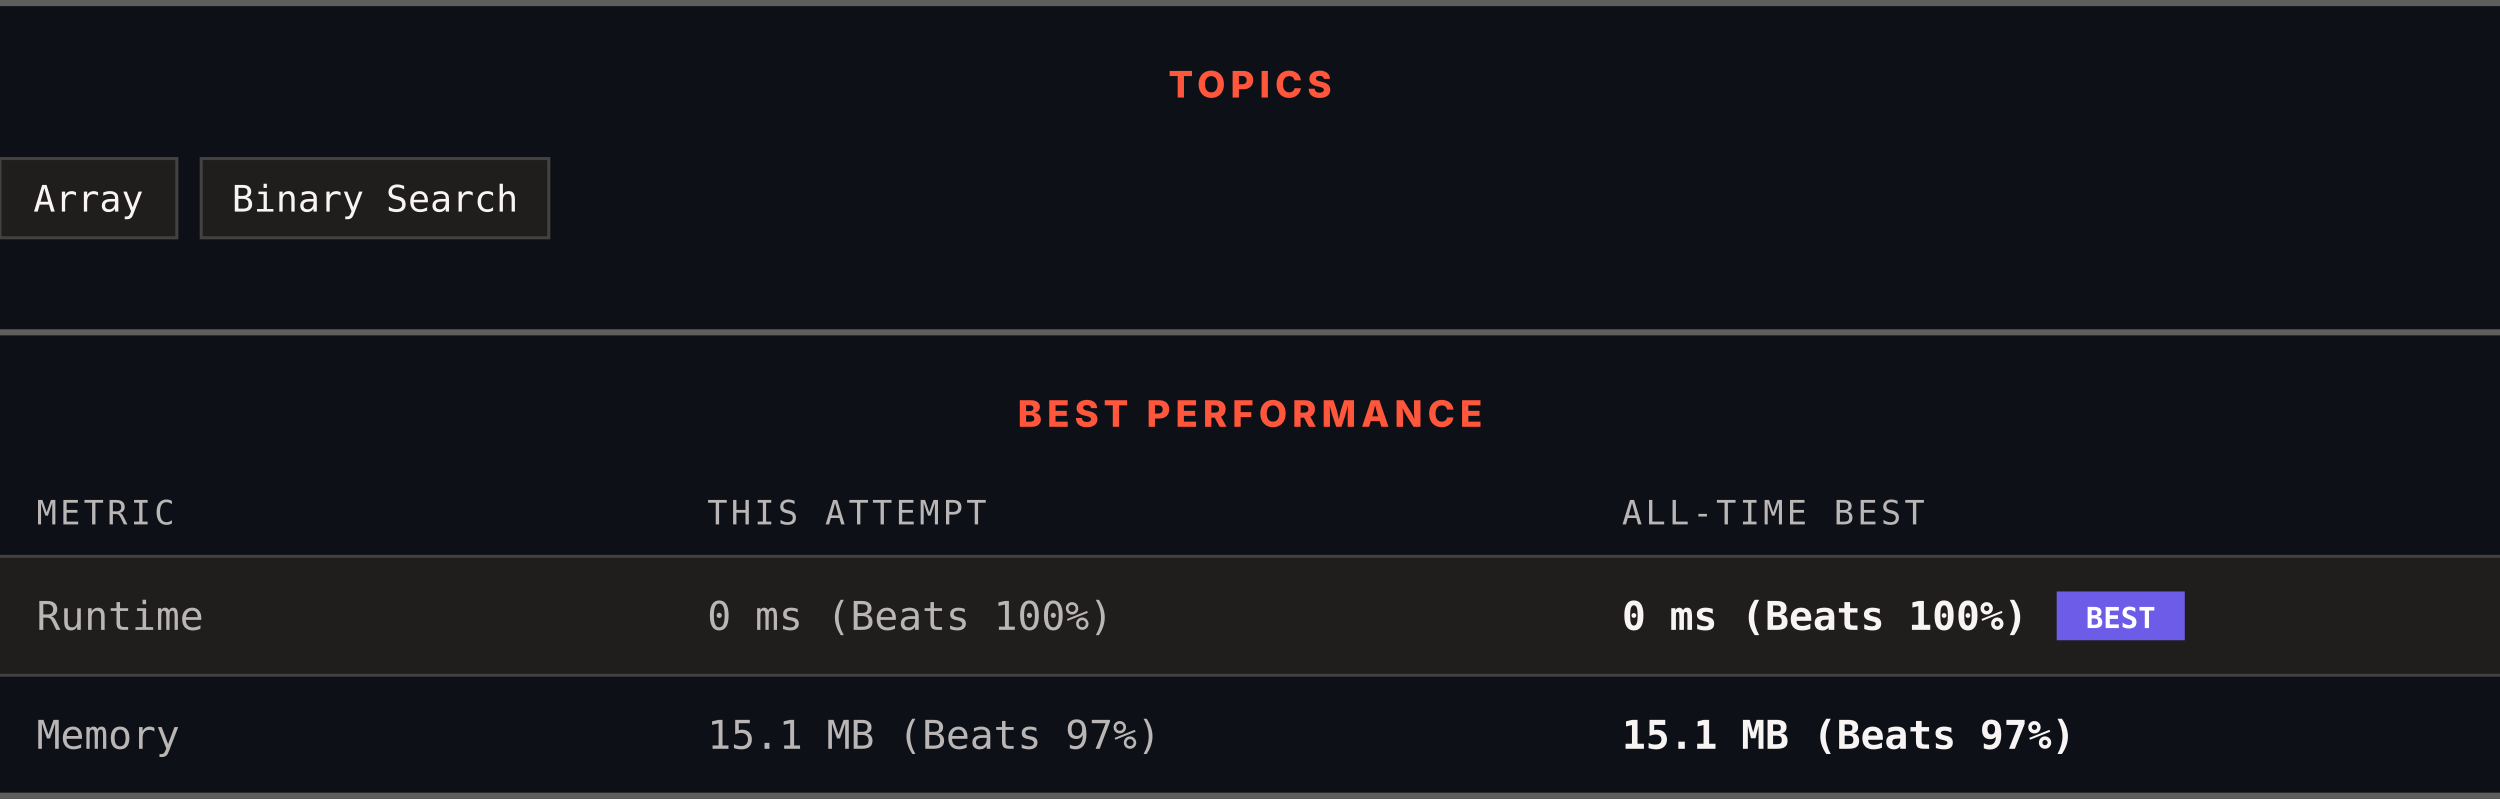
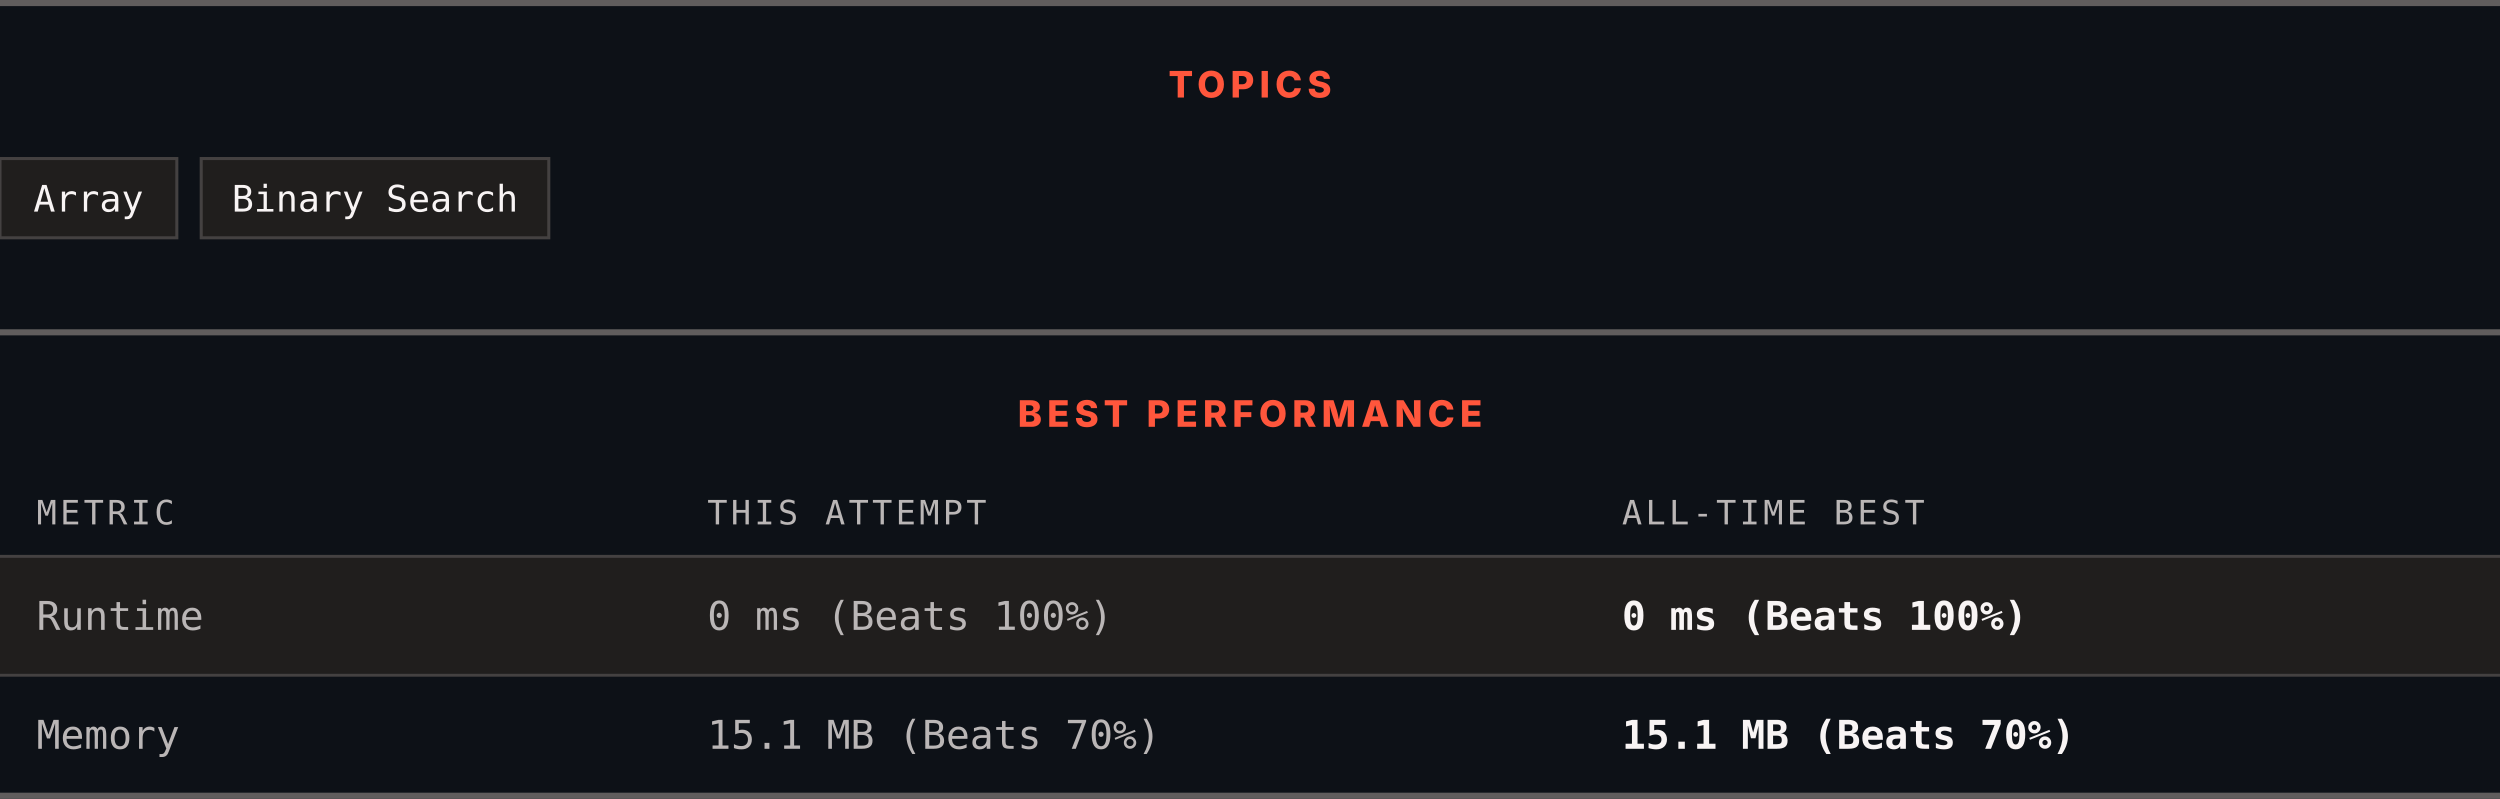
<svg xmlns="http://www.w3.org/2000/svg" width="820" height="262" viewBox="0 0 820 262" role="img" aria-label="Topics and best performance">
  <rect width="820" height="262" fill="#0d1117" />
  <rect x="0" y="0" width="820" height="2" fill="#605d5d" />
  <text x="410" y="32" text-anchor="middle" font-family="Archivo, system-ui, -apple-system, Segoe UI, sans-serif" font-size="12" font-weight="800" letter-spacing="1.68" fill="#ff563c">TOPICS</text>
  <rect x="0" y="52" width="58" height="26" fill="#201e1d" stroke="#444141" />
  <text x="29" y="69.4" text-anchor="middle" font-family="ui-monospace, SFMono-Regular, Menlo, Consolas, monospace" font-size="12" fill="#f8f4f4">Array</text>
  <rect x="66" y="52" width="114" height="26" fill="#201e1d" stroke="#444141" />
  <text x="123" y="69.4" text-anchor="middle" font-family="ui-monospace, SFMono-Regular, Menlo, Consolas, monospace" font-size="12" fill="#f8f4f4">Binary Search</text>
  <rect x="0" y="108" width="820" height="2" fill="#605d5d" />
  <text x="410" y="140" text-anchor="middle" font-family="Archivo, system-ui, -apple-system, Segoe UI, sans-serif" font-size="12" font-weight="800" letter-spacing="1.68" fill="#ff563c">BEST PERFORMANCE</text>
  <text x="12" y="172" font-family="ui-monospace, SFMono-Regular, Menlo, Consolas, monospace" font-size="11" letter-spacing="1.1" fill="#bab6b6">METRIC</text>
  <text x="232" y="172" font-family="ui-monospace, SFMono-Regular, Menlo, Consolas, monospace" font-size="11" letter-spacing="1.1" fill="#bab6b6">THIS ATTEMPT</text>
  <text x="532" y="172" font-family="ui-monospace, SFMono-Regular, Menlo, Consolas, monospace" font-size="11" letter-spacing="1.1" fill="#bab6b6">ALL-TIME BEST</text>
  <rect x="0" y="182" width="820" height="1" fill="#444141" />
  <rect x="0" y="183" width="820" height="38" fill="#201e1d" />
  <text x="12" y="206.6" font-family="ui-monospace, SFMono-Regular, Menlo, Consolas, monospace" font-size="13" fill="#bab6b6">Runtime</text>
  <text x="232" y="206.6" font-family="ui-monospace, SFMono-Regular, Menlo, Consolas, monospace" font-size="13" fill="#bab6b6">0 ms (Beats 100%)</text>
  <text x="532" y="206.6" font-family="ui-monospace, SFMono-Regular, Menlo, Consolas, monospace" font-size="13" font-weight="700" fill="#f8f4f4">0 ms (Beats 100%)</text>
-   <rect x="674.6" y="194" width="42" height="16" fill="#6c5ce7" />
-   <text x="695.6" y="206" text-anchor="middle" font-family="ui-monospace, SFMono-Regular, Menlo, Consolas, monospace" font-size="9.5" font-weight="700" fill="#ffffff">BEST</text>
  <rect x="0" y="221" width="820" height="1" fill="#444141" />
  <rect x="0" y="222" width="820" height="38" fill="#0d1117" />
  <text x="12" y="245.6" font-family="ui-monospace, SFMono-Regular, Menlo, Consolas, monospace" font-size="13" fill="#bab6b6">Memory</text>
-   <text x="232" y="245.6" font-family="ui-monospace, SFMono-Regular, Menlo, Consolas, monospace" font-size="13" fill="#bab6b6">15.1 MB (Beats 97%)</text>
-   <text x="532" y="245.6" font-family="ui-monospace, SFMono-Regular, Menlo, Consolas, monospace" font-size="13" font-weight="700" fill="#f8f4f4">15.1 MB (Beats 97%)</text>
+   <text x="232" y="245.6" font-family="ui-monospace, SFMono-Regular, Menlo, Consolas, monospace" font-size="13" fill="#bab6b6">15.1 MB (Beats 70%)</text>
+   <text x="532" y="245.6" font-family="ui-monospace, SFMono-Regular, Menlo, Consolas, monospace" font-size="13" font-weight="700" fill="#f8f4f4">15.1 MB (Beats 70%)</text>
  <rect x="0" y="260" width="820" height="2" fill="#605d5d" />
</svg>
